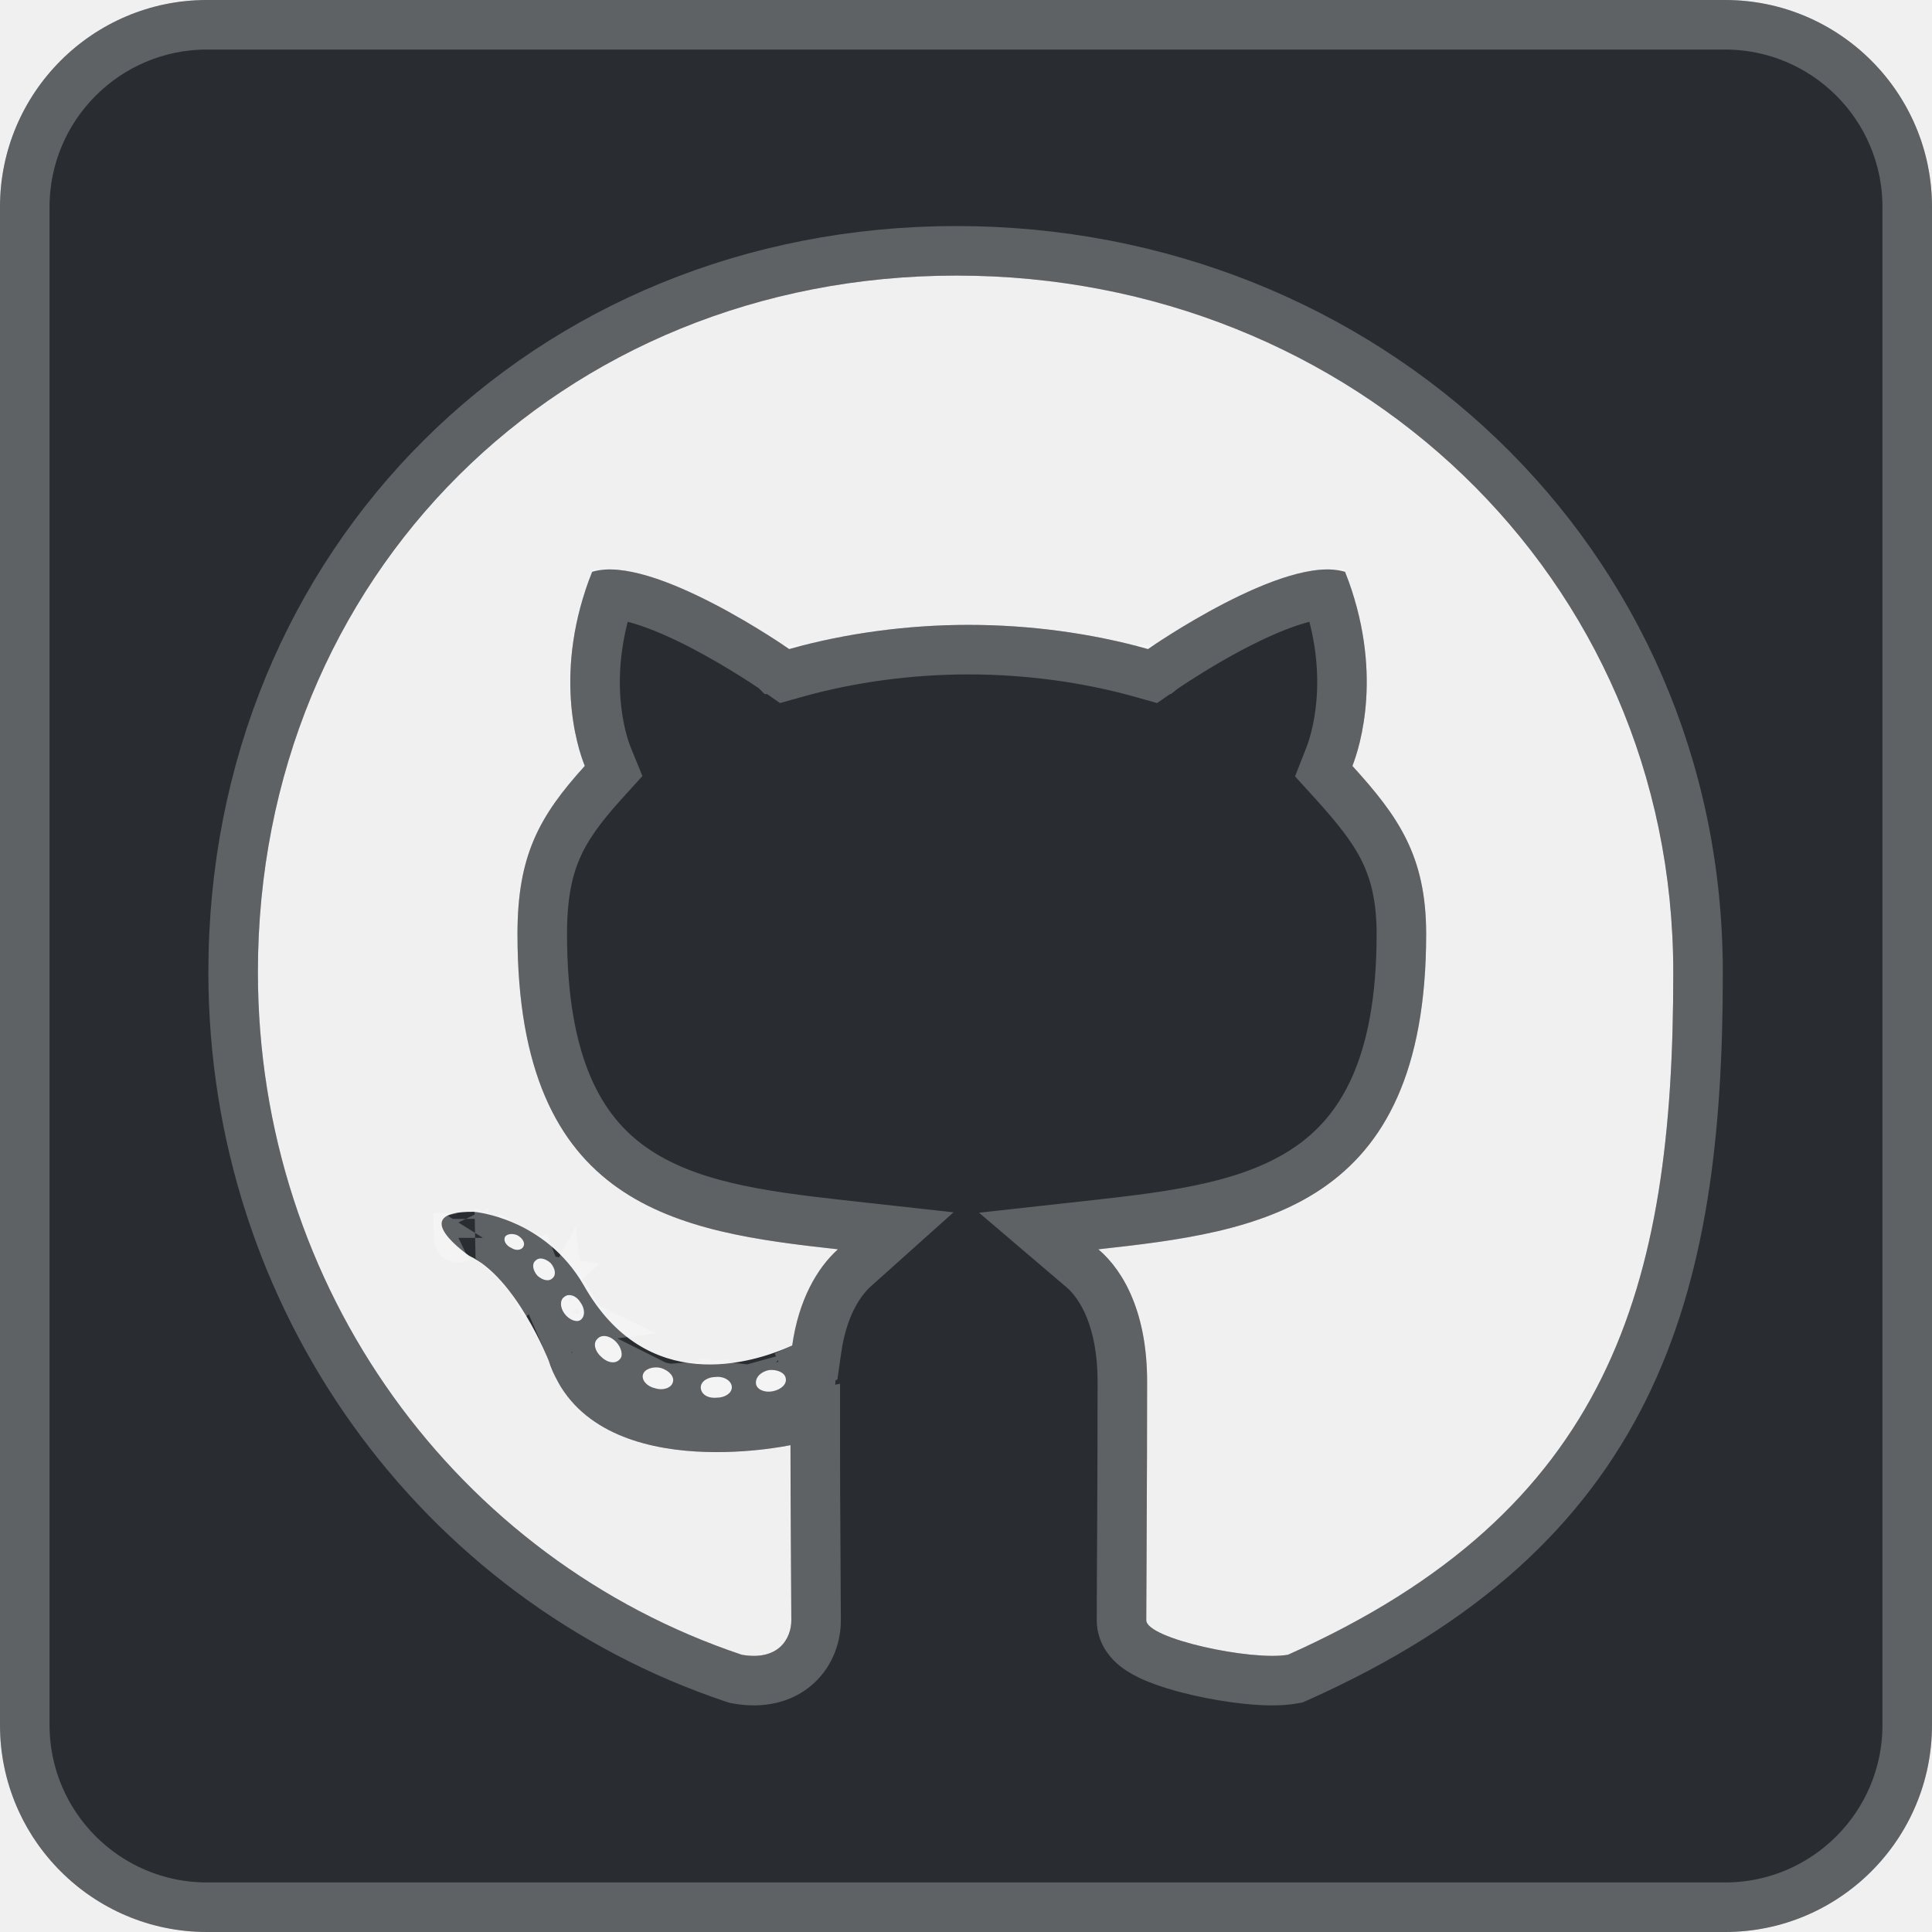
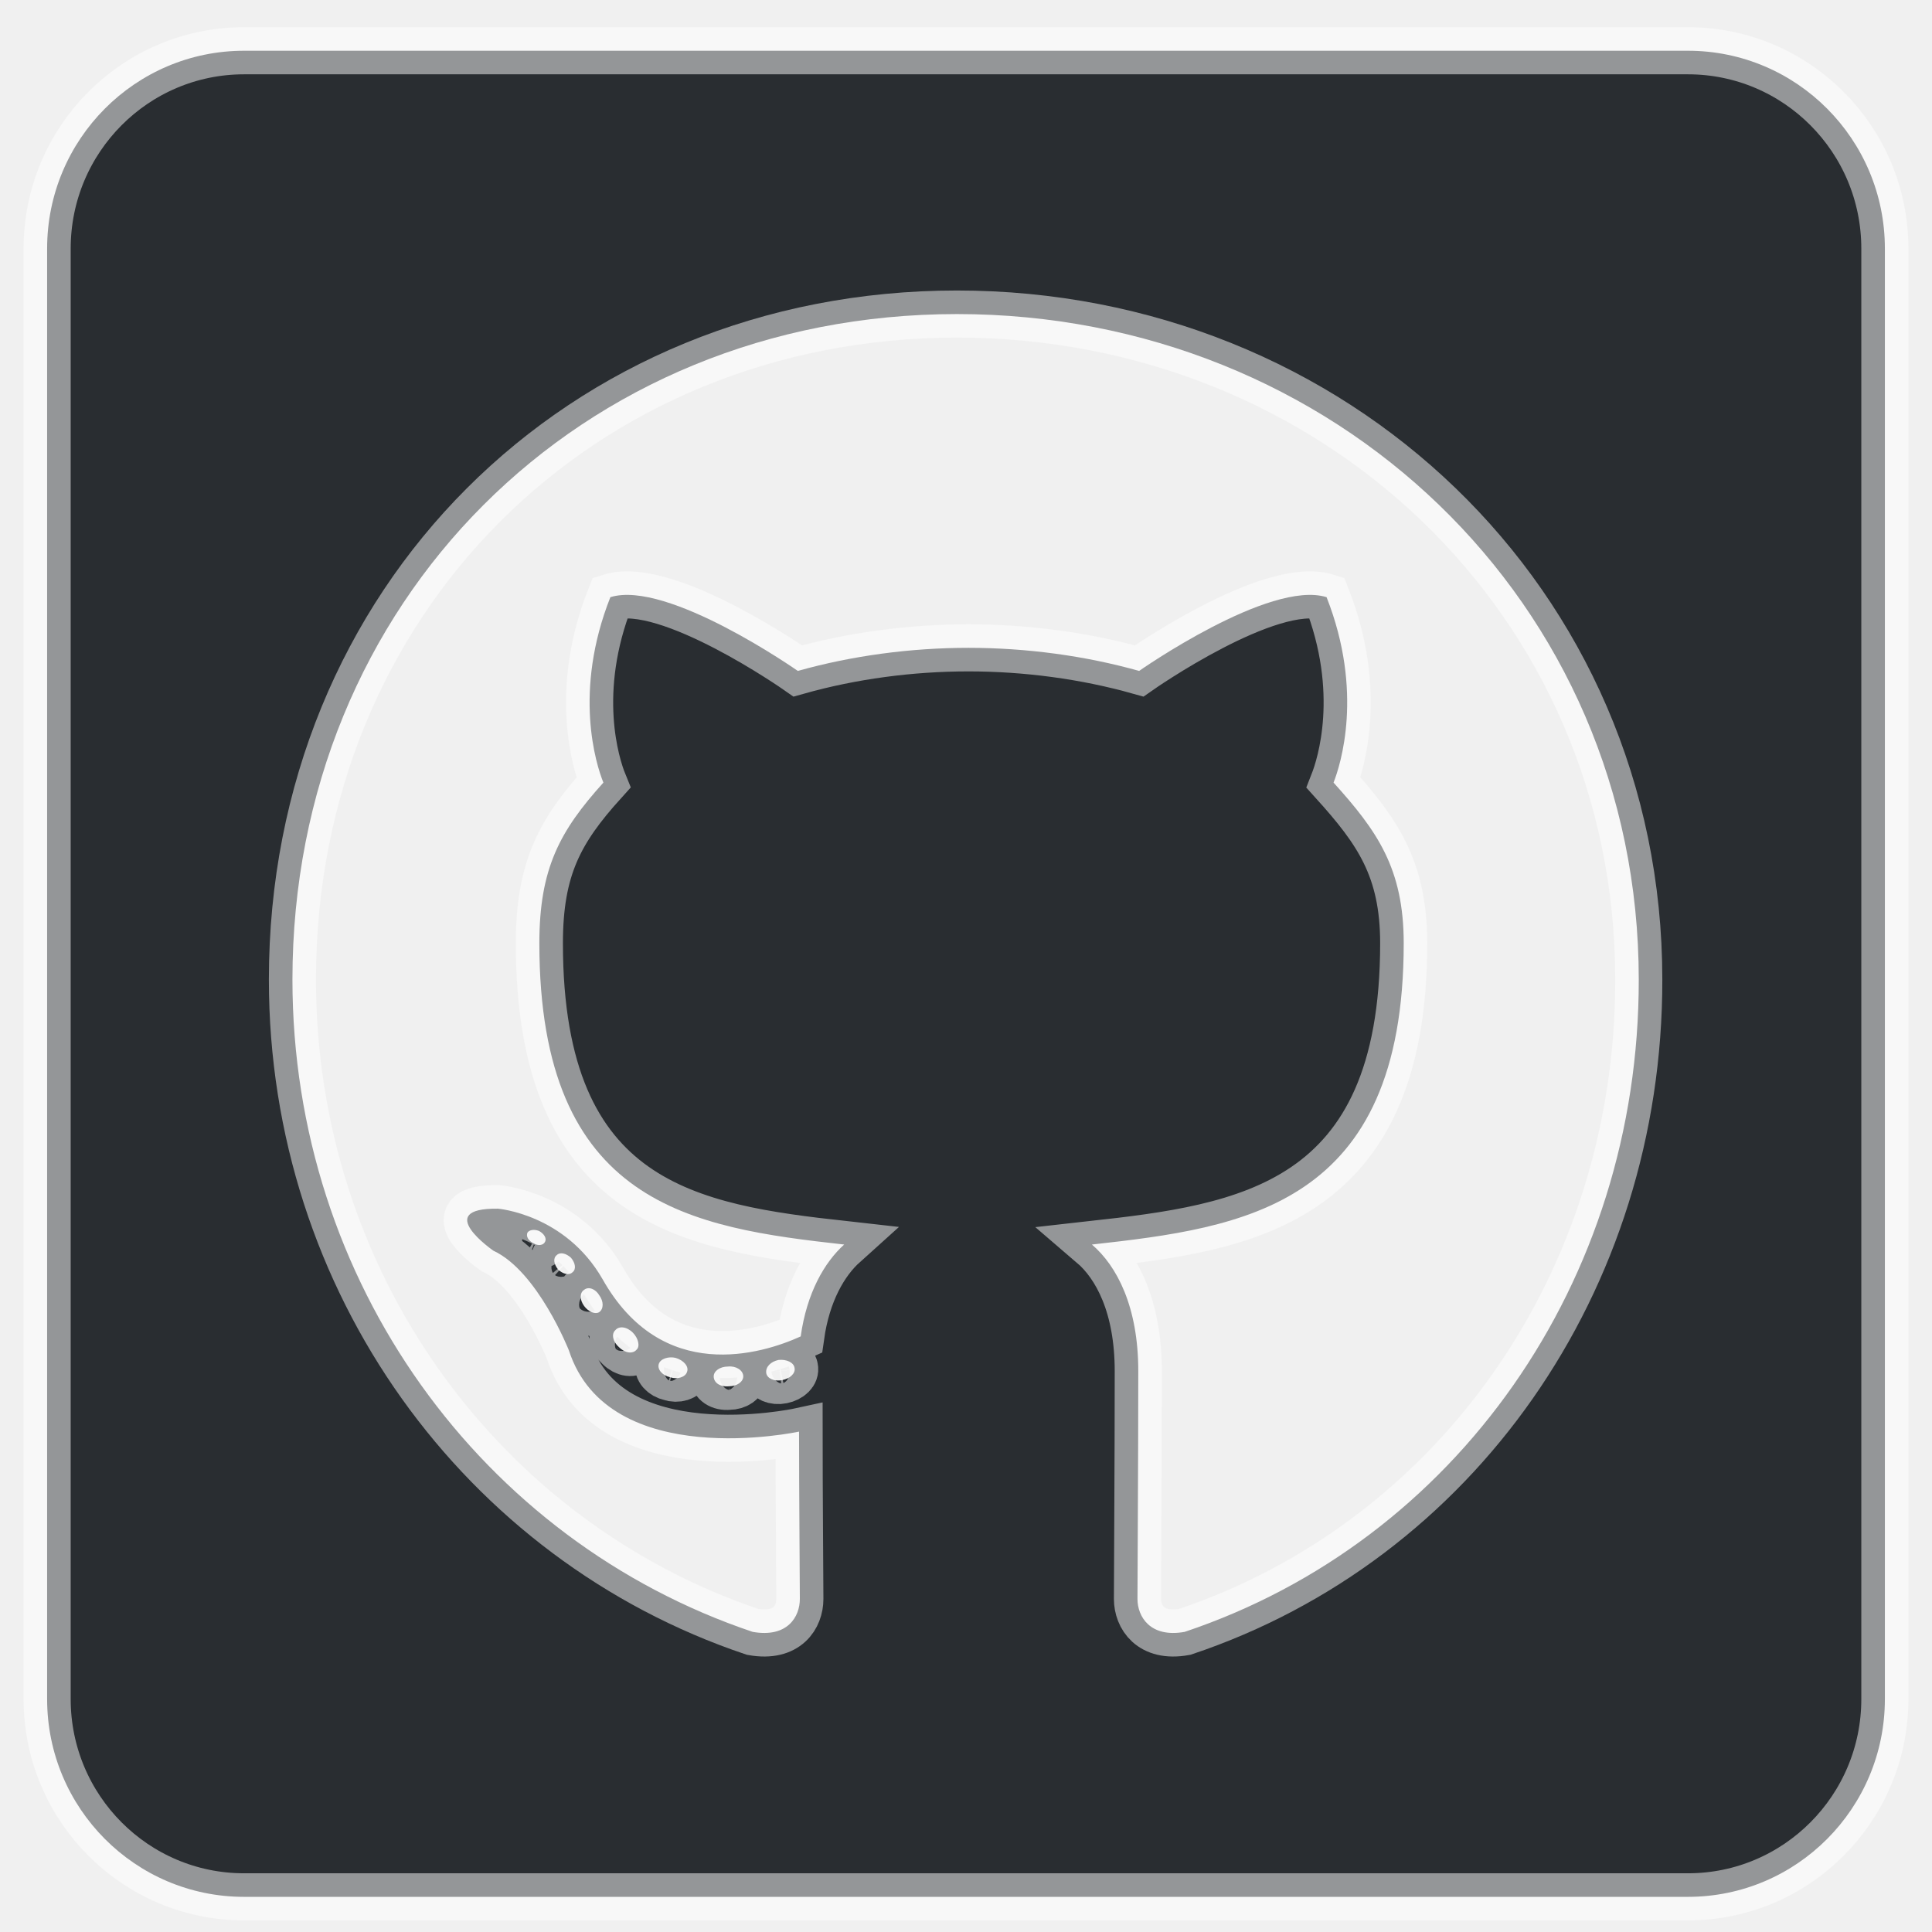
- <svg xmlns="http://www.w3.org/2000/svg" width="39" height="39" viewBox="0 0 39 39" fill="none">
-   <path d="M34.821 0H4.179C1.872 0 0 1.872 0 4.179V34.821C0 37.128 1.872 39 4.179 39H34.821C37.128 39 39 37.128 39 34.821V4.179C39 1.872 37.128 0 34.821 0ZM26 33.403C25.269 33.533 23.139 33.08 23.139 32.706C23.139 32.236 23.156 29.833 23.156 27.892C23.156 26.534 22.704 25.672 22.172 25.219C25.393 24.863 28.789 24.419 28.789 18.856C28.789 17.271 28.223 16.479 27.3 15.461C27.448 15.086 27.944 13.546 27.152 11.543C25.942 11.169 23.174 13.102 23.174 13.102C22.025 12.78 20.78 12.614 19.552 12.614C18.325 12.614 17.08 12.78 15.931 13.102C15.931 13.102 13.162 11.169 11.953 11.543C11.16 13.537 11.648 15.078 11.805 15.461C10.882 16.479 10.446 17.271 10.446 18.856C10.446 24.392 13.694 24.863 16.915 25.219C16.497 25.594 16.122 26.238 15.992 27.161C15.165 27.535 13.049 28.179 11.787 25.951C10.995 24.575 9.567 24.462 9.567 24.462C8.157 24.445 9.471 25.35 9.471 25.35C10.412 25.785 11.073 27.457 11.073 27.457C11.918 30.042 15.957 29.172 15.957 29.172C15.957 30.382 15.974 32.349 15.974 32.706C15.974 33.08 15.713 33.533 14.973 33.403C9.228 31.479 5.206 26.012 5.206 19.622C5.206 11.63 11.317 5.563 19.308 5.563C27.3 5.563 33.777 11.63 33.777 19.622C33.785 26.012 32.5 30.5 26 33.403ZM15.6 28.084C15.435 28.118 15.278 28.049 15.261 27.936C15.243 27.805 15.356 27.692 15.522 27.657C15.687 27.64 15.844 27.709 15.861 27.822C15.887 27.936 15.774 28.049 15.6 28.084ZM14.773 28.005C14.773 28.118 14.642 28.214 14.468 28.214C14.277 28.232 14.146 28.136 14.146 28.005C14.146 27.892 14.277 27.796 14.451 27.796C14.616 27.779 14.773 27.875 14.773 28.005ZM13.58 27.909C13.546 28.023 13.371 28.075 13.223 28.023C13.058 27.988 12.945 27.857 12.98 27.744C13.014 27.631 13.189 27.579 13.337 27.613C13.511 27.666 13.624 27.796 13.58 27.909ZM12.51 27.439C12.431 27.535 12.266 27.518 12.135 27.387C12.005 27.274 11.97 27.108 12.057 27.03C12.135 26.934 12.301 26.952 12.431 27.082C12.544 27.195 12.588 27.37 12.51 27.439ZM11.717 26.647C11.639 26.699 11.491 26.647 11.395 26.517C11.3 26.386 11.3 26.238 11.395 26.177C11.491 26.099 11.639 26.16 11.717 26.29C11.813 26.421 11.813 26.578 11.717 26.647ZM11.152 25.803C11.073 25.881 10.943 25.837 10.847 25.75C10.751 25.637 10.734 25.507 10.812 25.446C10.89 25.367 11.021 25.411 11.117 25.498C11.213 25.611 11.23 25.742 11.152 25.803ZM10.568 25.159C10.534 25.237 10.42 25.254 10.325 25.193C10.211 25.141 10.159 25.045 10.194 24.967C10.229 24.915 10.325 24.889 10.438 24.932C10.551 24.993 10.603 25.089 10.568 25.159Z" fill="#292D31" />
-   <path d="M12.135 27.387L12.082 27.44C12.079 27.438 12.078 27.436 12.078 27.436C12.072 27.43 12.062 27.419 12.055 27.389C12.052 27.374 12.045 27.339 12.053 27.29C12.072 27.323 12.099 27.354 12.131 27.383C12.132 27.384 12.134 27.386 12.135 27.387ZM12.135 27.387L12.087 27.443C12.089 27.444 12.092 27.446 12.095 27.448C12.107 27.454 12.129 27.463 12.161 27.467C12.182 27.47 12.21 27.47 12.241 27.465C12.205 27.447 12.169 27.421 12.135 27.387ZM14.468 28.214V28.292C14.463 28.291 14.457 28.29 14.451 28.288C14.437 28.284 14.422 28.277 14.405 28.267C14.39 28.257 14.365 28.238 14.342 28.208C14.375 28.215 14.412 28.218 14.451 28.215C14.457 28.215 14.462 28.215 14.468 28.214ZM14.468 28.214L14.475 28.291C14.483 28.289 14.492 28.285 14.502 28.279C14.508 28.276 14.514 28.272 14.52 28.268C14.537 28.256 14.564 28.233 14.588 28.198C14.559 28.206 14.528 28.211 14.495 28.213C14.486 28.214 14.477 28.214 14.468 28.214ZM26.088 33.895L26.148 33.884L26.204 33.859C29.537 32.37 31.583 30.45 32.777 28.042C33.962 25.653 34.281 22.839 34.277 19.621C34.276 11.335 27.557 5.063 19.308 5.063C11.043 5.063 4.706 11.352 4.706 19.622C4.706 26.225 8.863 31.884 14.815 33.877L14.85 33.888L14.886 33.895C15.368 33.98 15.788 33.886 16.088 33.613C16.373 33.353 16.474 32.998 16.474 32.706C16.474 32.579 16.472 32.251 16.469 31.828C16.468 31.651 16.467 31.458 16.466 31.256C16.461 30.568 16.457 29.775 16.457 29.172V28.552L15.852 28.683L15.852 28.683L15.852 28.683L15.852 28.683L15.851 28.683L15.845 28.684L15.817 28.69C15.791 28.695 15.751 28.702 15.699 28.711C15.596 28.728 15.445 28.751 15.26 28.77C14.889 28.809 14.393 28.835 13.879 28.786C12.96 28.699 12.125 28.396 11.708 27.664C11.735 27.696 11.764 27.725 11.794 27.753C11.921 27.876 12.088 27.97 12.278 27.994C12.35 28.003 12.427 28.002 12.505 27.987C12.538 28.09 12.593 28.176 12.65 28.241C12.765 28.373 12.922 28.463 13.089 28.505C13.256 28.556 13.434 28.555 13.593 28.505C13.651 28.487 13.718 28.458 13.783 28.416C13.832 28.48 13.891 28.536 13.956 28.58C14.121 28.691 14.313 28.726 14.491 28.714C14.659 28.71 14.829 28.662 14.973 28.562C15.008 28.537 15.044 28.507 15.078 28.472C15.111 28.492 15.143 28.509 15.174 28.523C15.34 28.596 15.527 28.609 15.701 28.573C15.863 28.54 16.03 28.465 16.159 28.336C16.289 28.206 16.405 27.989 16.352 27.728C16.342 27.67 16.324 27.617 16.302 27.569L16.448 27.503L16.487 27.231C16.604 26.406 16.931 25.876 17.248 25.592L18.081 24.846L16.97 24.723C15.334 24.541 13.852 24.339 12.76 23.571C11.721 22.84 10.946 21.521 10.946 18.856C10.946 18.111 11.048 17.588 11.239 17.143C11.431 16.694 11.729 16.289 12.175 15.796L12.386 15.563L12.267 15.271C12.149 14.982 11.731 13.701 12.318 11.995C12.475 11.997 12.682 12.03 12.941 12.108C13.329 12.224 13.758 12.415 14.166 12.626C14.571 12.836 14.942 13.058 15.213 13.229C15.348 13.313 15.457 13.385 15.532 13.435C15.569 13.46 15.598 13.48 15.617 13.493L15.639 13.507L15.643 13.511L15.645 13.511L15.645 13.511L15.645 13.512L15.645 13.512L15.838 13.647L16.066 13.583C17.169 13.274 18.368 13.114 19.552 13.114C20.736 13.114 21.936 13.274 23.039 13.583L23.266 13.647L23.46 13.512L23.46 13.512L23.46 13.511L23.46 13.511L23.461 13.511L23.466 13.507L23.487 13.493C23.506 13.48 23.535 13.46 23.573 13.435C23.648 13.385 23.757 13.313 23.892 13.229C24.162 13.058 24.533 12.836 24.939 12.626C25.347 12.415 25.776 12.224 26.163 12.108C26.422 12.03 26.629 11.997 26.786 11.995C27.373 13.707 26.949 14.989 26.835 15.277L26.721 15.566L26.93 15.796C27.386 16.301 27.718 16.71 27.942 17.166C28.16 17.612 28.289 18.129 28.289 18.856C28.289 21.527 27.482 22.846 26.407 23.576C25.277 24.345 23.755 24.541 22.117 24.723L20.968 24.85L21.848 25.6C22.243 25.937 22.656 26.645 22.656 27.892C22.656 28.861 22.652 29.946 22.648 30.848C22.646 31.154 22.645 31.439 22.643 31.691C22.641 32.182 22.639 32.55 22.639 32.706C22.639 32.991 22.831 33.168 22.919 33.239C23.027 33.326 23.158 33.394 23.281 33.449C23.533 33.559 23.856 33.656 24.183 33.731C24.514 33.807 24.87 33.867 25.195 33.899C25.509 33.93 25.835 33.94 26.088 33.895ZM11.073 27.457C11.385 27.333 11.488 27.293 11.521 27.279C11.521 27.279 11.521 27.279 11.521 27.279L11.073 27.457ZM11.509 27.153C11.51 27.172 11.511 27.191 11.512 27.21C11.509 27.203 11.506 27.195 11.503 27.187C11.498 27.175 11.492 27.162 11.486 27.148C11.493 27.15 11.502 27.152 11.509 27.153ZM11.289 26.491C11.289 26.457 11.298 26.406 11.326 26.354C11.332 26.398 11.35 26.447 11.379 26.493C11.384 26.501 11.39 26.509 11.395 26.517C11.397 26.519 11.399 26.521 11.4 26.523C11.44 26.576 11.489 26.615 11.538 26.639C11.478 26.647 11.425 26.637 11.389 26.624C11.357 26.612 11.335 26.597 11.318 26.583C11.316 26.581 11.314 26.579 11.312 26.577C11.309 26.574 11.307 26.571 11.304 26.569C11.301 26.562 11.298 26.554 11.295 26.543C11.292 26.53 11.289 26.512 11.289 26.491ZM13.157 28.059C13.145 28.046 13.127 28.019 13.112 27.981C13.143 27.998 13.177 28.012 13.214 28.02L13.193 28.092C13.187 28.089 13.173 28.079 13.157 28.059ZM13.364 28.042C13.323 28.045 13.28 28.04 13.239 28.028L13.222 28.1C13.238 28.104 13.253 28.105 13.278 28.096C13.286 28.093 13.324 28.079 13.364 28.042ZM15.533 28.142C15.522 28.137 15.492 28.121 15.46 28.089C15.494 28.093 15.53 28.094 15.567 28.089L15.574 28.154C15.573 28.154 15.571 28.154 15.566 28.154C15.562 28.153 15.551 28.151 15.533 28.142ZM15.73 28.038C15.695 28.056 15.655 28.071 15.611 28.081L15.625 28.146C15.625 28.146 15.631 28.145 15.64 28.14C15.649 28.135 15.666 28.125 15.684 28.106C15.7 28.089 15.716 28.066 15.73 28.038ZM9.396 24.605C9.396 24.605 9.396 24.606 9.397 24.608C9.396 24.606 9.396 24.605 9.396 24.605ZM9.25 24.988C9.25 24.988 9.251 24.988 9.253 24.987C9.251 24.988 9.25 24.989 9.25 24.988ZM10.08 25.142C10.079 25.13 10.079 25.119 10.079 25.107C10.111 25.119 10.145 25.133 10.179 25.148C10.216 25.165 10.254 25.182 10.293 25.201L10.248 25.284C10.194 25.234 10.138 25.186 10.08 25.142ZM10.703 25.73C10.701 25.715 10.701 25.697 10.702 25.678C10.728 25.667 10.754 25.654 10.779 25.639C10.791 25.671 10.81 25.704 10.835 25.736L10.735 25.821C10.734 25.819 10.728 25.813 10.722 25.8C10.716 25.788 10.707 25.764 10.703 25.73ZM10.78 25.868L10.87 25.77C10.916 25.807 10.969 25.833 11.019 25.841C10.999 25.86 10.981 25.88 10.965 25.901C10.916 25.909 10.876 25.904 10.85 25.898C10.821 25.892 10.803 25.883 10.795 25.878C10.787 25.873 10.782 25.87 10.78 25.868ZM10.327 25.219C10.334 25.223 10.341 25.226 10.348 25.23C10.329 25.263 10.313 25.298 10.301 25.332C10.297 25.328 10.293 25.324 10.288 25.32L10.327 25.219ZM13.197 28.094C13.197 28.094 13.196 28.094 13.195 28.093C13.196 28.093 13.197 28.094 13.197 28.094ZM4.179 0.5H34.821C36.852 0.5 38.5 2.148 38.5 4.179V34.821C38.5 36.852 36.852 38.5 34.821 38.5H4.179C2.148 38.5 0.5 36.852 0.5 34.821V4.179C0.5 2.148 2.148 0.5 4.179 0.5Z" stroke="white" stroke-opacity="0.25" />
+ <svg xmlns="http://www.w3.org/2000/svg" width="41" height="41" viewBox="0 0 41 41" fill="none">
+   <path d="M35.821 1.077H5.179C2.872 1.077 1 2.957 1 5.275V36.057C1 38.374 2.872 40.254 5.179 40.254H35.821C38.128 40.254 40 38.374 40 36.057V5.275C40 2.957 38.128 1.077 35.821 1.077ZM25.14 34.631C24.409 34.762 24.139 34.308 24.139 33.932C24.139 33.459 24.156 31.046 24.156 29.096C24.156 27.732 23.704 26.866 23.172 26.411C26.393 26.052 29.789 25.607 29.789 20.018C29.789 18.427 29.223 17.631 28.3 16.608C28.448 16.232 28.944 14.684 28.152 12.673C26.942 12.297 24.174 14.238 24.174 14.238C23.025 13.915 21.78 13.748 20.552 13.748C19.325 13.748 18.08 13.915 16.931 14.238C16.931 14.238 14.162 12.297 12.953 12.673C12.16 14.675 12.648 16.223 12.805 16.608C11.882 17.631 11.446 18.427 11.446 20.018C11.446 25.58 14.694 26.052 17.915 26.411C17.497 26.787 17.122 27.434 16.992 28.361C16.165 28.737 14.049 29.384 12.787 27.146C11.995 25.764 10.567 25.65 10.567 25.65C9.157 25.633 10.471 26.542 10.471 26.542C11.412 26.979 12.073 28.658 12.073 28.658C12.918 31.256 16.957 30.381 16.957 30.381C16.957 31.597 16.974 33.573 16.974 33.932C16.974 34.308 16.713 34.762 15.973 34.631C10.228 32.699 6.206 27.207 6.206 20.788C6.206 12.76 12.317 6.665 20.308 6.665C28.3 6.665 34.777 12.76 34.777 20.788C34.785 27.207 30.886 32.707 25.14 34.631ZM16.6 29.288C16.435 29.323 16.278 29.253 16.261 29.139C16.243 29.008 16.356 28.895 16.522 28.86C16.687 28.842 16.844 28.912 16.861 29.026C16.887 29.139 16.774 29.253 16.6 29.288ZM15.773 29.209C15.773 29.323 15.642 29.419 15.468 29.419C15.277 29.437 15.146 29.34 15.146 29.209C15.146 29.096 15.277 29 15.451 29C15.616 28.982 15.773 29.078 15.773 29.209ZM14.58 29.113C14.546 29.227 14.371 29.279 14.223 29.227C14.058 29.192 13.945 29.061 13.98 28.947C14.014 28.833 14.189 28.781 14.337 28.816C14.511 28.868 14.624 29 14.58 29.113ZM13.51 28.641C13.431 28.737 13.266 28.72 13.135 28.588C13.005 28.475 12.97 28.309 13.057 28.23C13.135 28.134 13.301 28.151 13.431 28.282C13.544 28.396 13.588 28.571 13.51 28.641ZM12.717 27.845C12.639 27.898 12.491 27.845 12.395 27.714C12.3 27.583 12.3 27.434 12.395 27.373C12.491 27.294 12.639 27.355 12.717 27.487C12.813 27.618 12.813 27.775 12.717 27.845ZM12.152 26.997C12.073 27.076 11.943 27.032 11.847 26.944C11.751 26.831 11.734 26.7 11.812 26.638C11.89 26.56 12.021 26.603 12.117 26.691C12.213 26.805 12.23 26.936 12.152 26.997ZM11.568 26.35C11.534 26.428 11.42 26.446 11.325 26.385C11.211 26.332 11.159 26.236 11.194 26.157C11.229 26.105 11.325 26.079 11.438 26.122C11.551 26.184 11.603 26.28 11.568 26.35Z" fill="#292D31" stroke="white" stroke-opacity="0.5" />
</svg>
